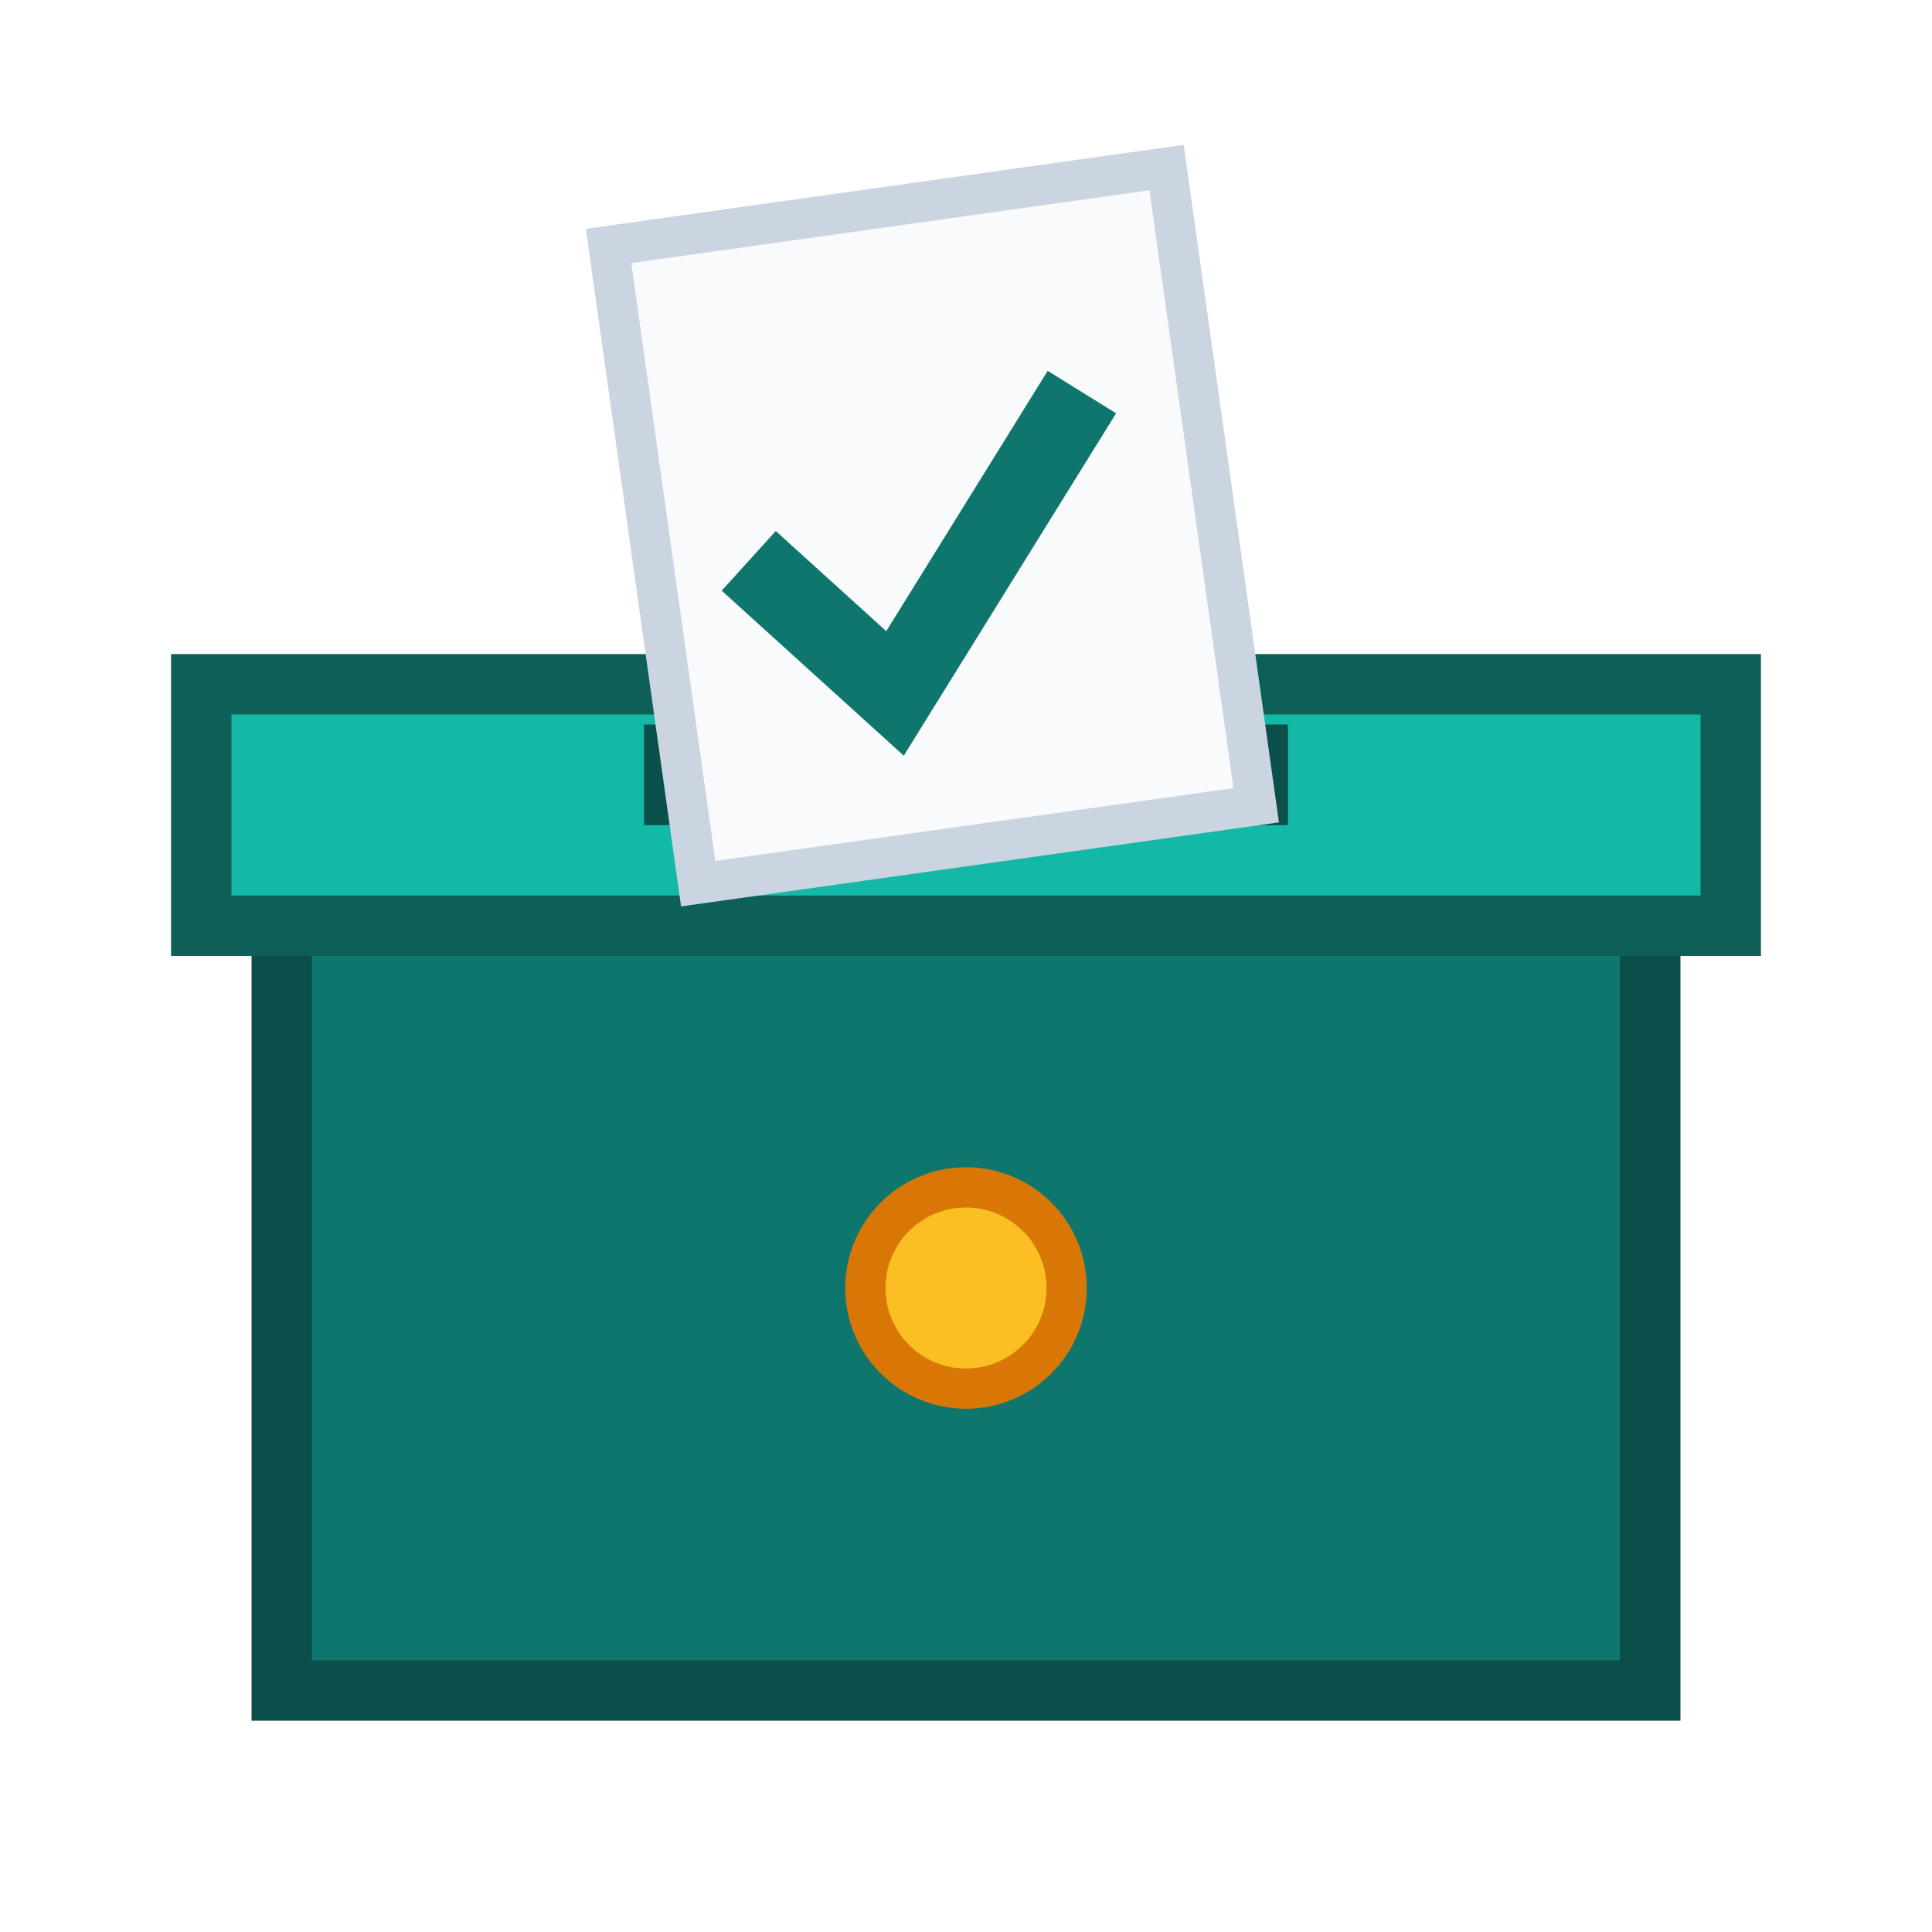
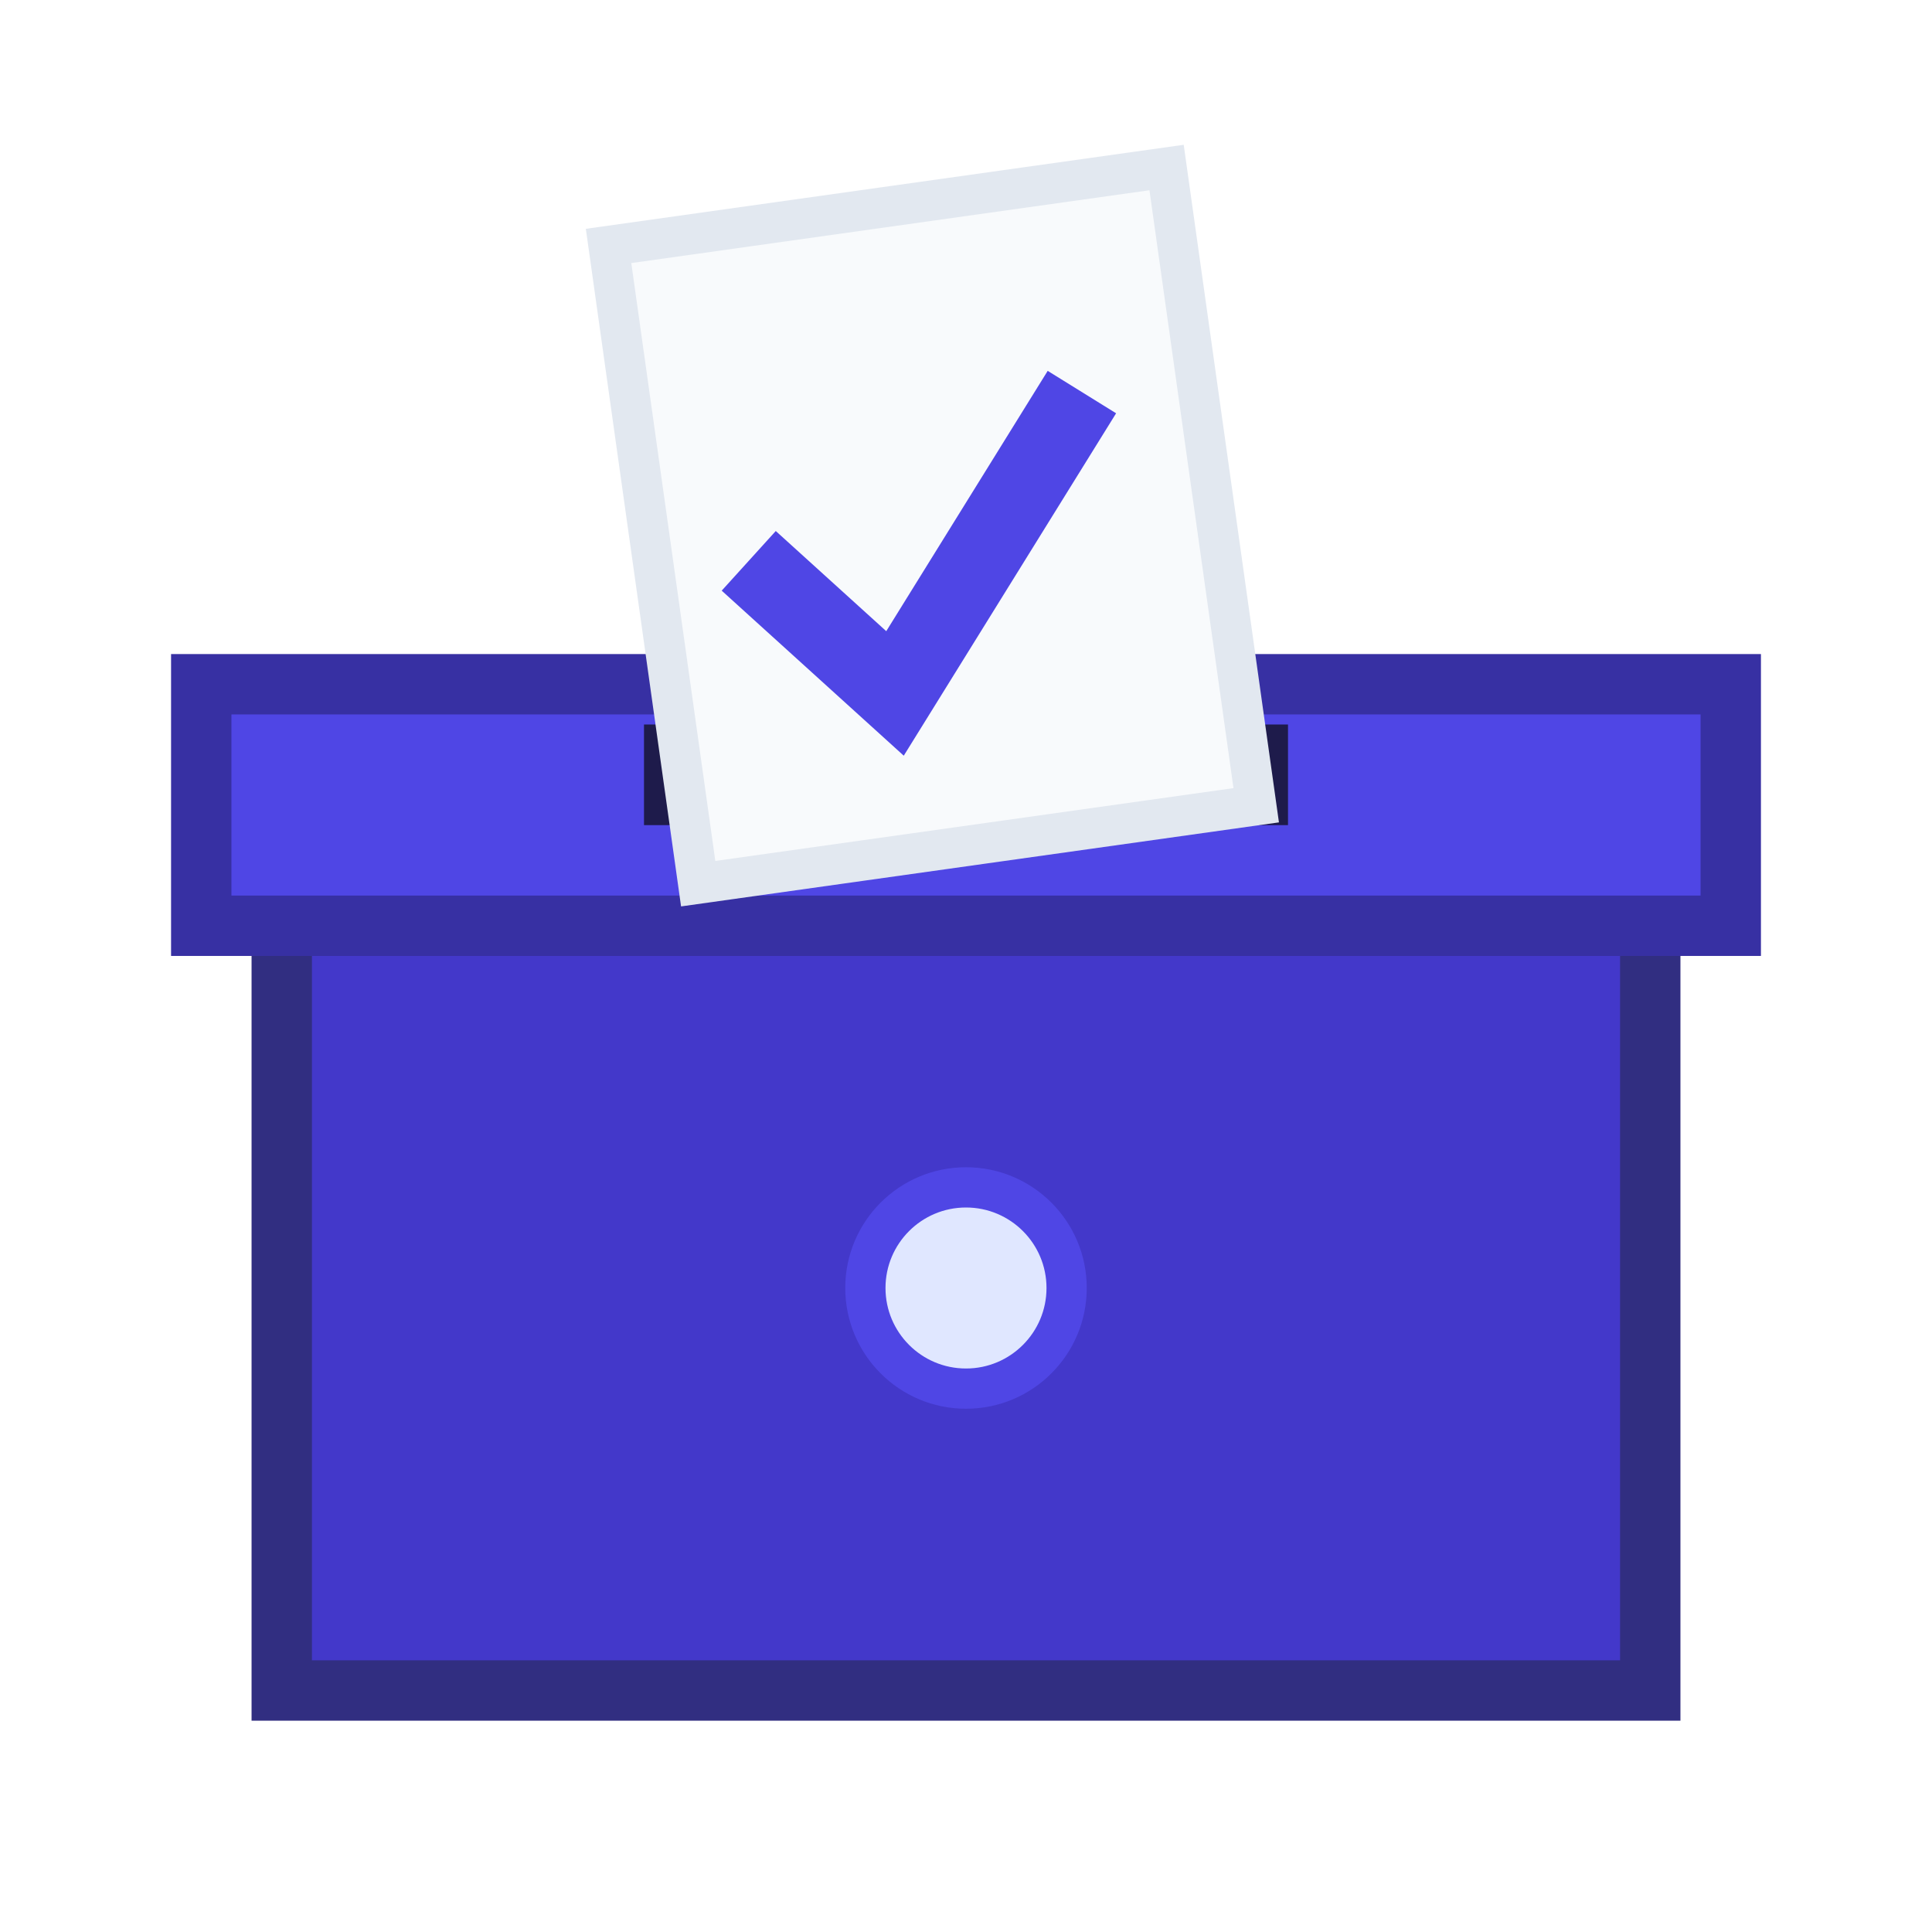
<svg xmlns="http://www.w3.org/2000/svg" viewBox="0 0 96 96" width="96" height="96">
-   <rect x="14" y="42" width="68" height="42" fill="#0f766e" stroke="#0a4f49" stroke-width="3" />
-   <rect x="10" y="34" width="76" height="12" rx="0" fill="#14b8a6" stroke="#0d5f58" stroke-width="3" />
-   <rect x="32" y="36" width="32" height="5" fill="#0a4f49" />
+   <rect x="14" y="42" width="68" height="42" fill="#4338ca" stroke="#312e81" stroke-width="3" />
+   <rect x="10" y="34" width="76" height="12" rx="0" fill="#4f46e5" stroke="#3730a3" stroke-width="3" />
+   <rect x="32" y="36" width="32" height="5" fill="#1e1b4b" />
  <g transform="rotate(-8, 48, 38)">
-     <rect x="34" y="10" width="28" height="32" fill="#f8fafc" stroke="#cbd5e1" stroke-width="2" />
-     <polyline points="40,28 45,34 55,22" fill="none" stroke="#0f766e" stroke-width="4" stroke-linecap="square" stroke-linejoin="miter" />
+     <rect x="34" y="10" width="28" height="32" fill="#f8fafc" stroke="#e2e8f0" stroke-width="2" />
+     <polyline points="40,28 45,34 55,22" fill="none" stroke="#4f46e5" stroke-width="4" stroke-linecap="square" stroke-linejoin="miter" />
  </g>
-   <circle cx="48" cy="64" r="5" fill="#fbbf24" stroke="#d97706" stroke-width="2" />
+   <circle cx="48" cy="64" r="5" fill="#e0e7ff" stroke="#4f46e5" stroke-width="2" />
</svg>
